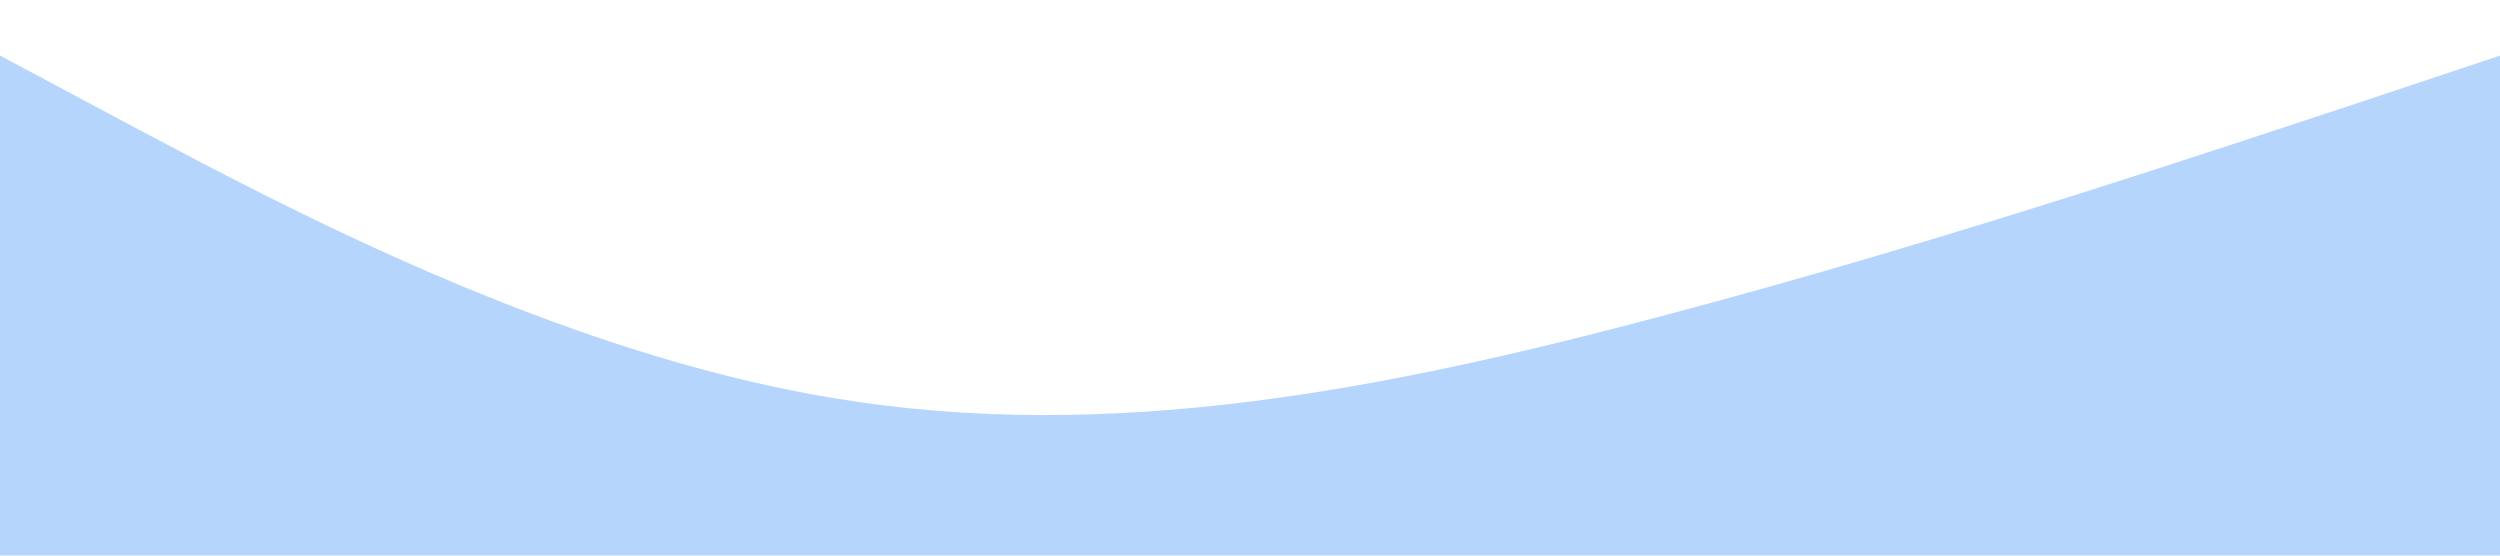
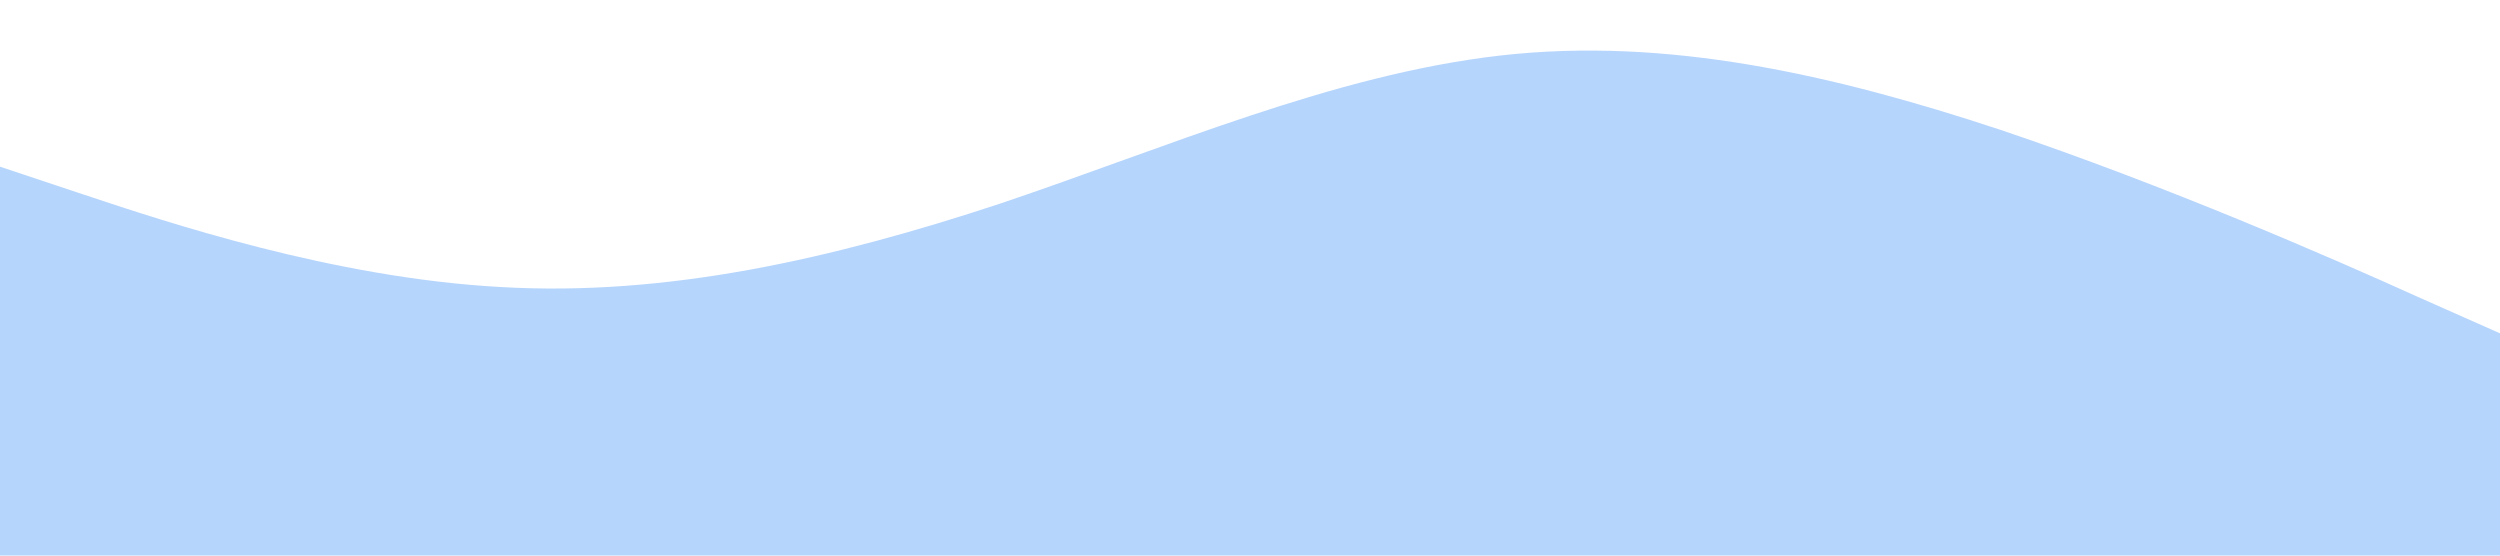
<svg xmlns="http://www.w3.org/2000/svg" viewBox="0 0 1440 320">
-   <path fill="#b6d5fc" fill-opacity="1" d="M0,32L80,74.7C160,117,320,203,480,229.3C640,256,800,224,960,181.3C1120,139,1280,85,1360,58.7L1440,32L1440,320L1360,320C1280,320,1120,320,960,320C800,320,640,320,480,320C320,320,160,320,80,320L0,320Z" />
+   <path fill="#b6d5fc" fill-opacity="1" d="M0,96L48,112C96,128,192,160,288,165.3C384,171,480,149,576,117.3C672,85,768,43,864,32C960,21,1056,43,1152,74.7C1248,107,1344,149,1392,170.7L1440,192L1440,320L1392,320C1344,320,1248,320,1152,320C1056,320,960,320,864,320C768,320,672,320,576,320C480,320,384,320,288,320C192,320,96,320,48,320L0,320Z" />
</svg>
